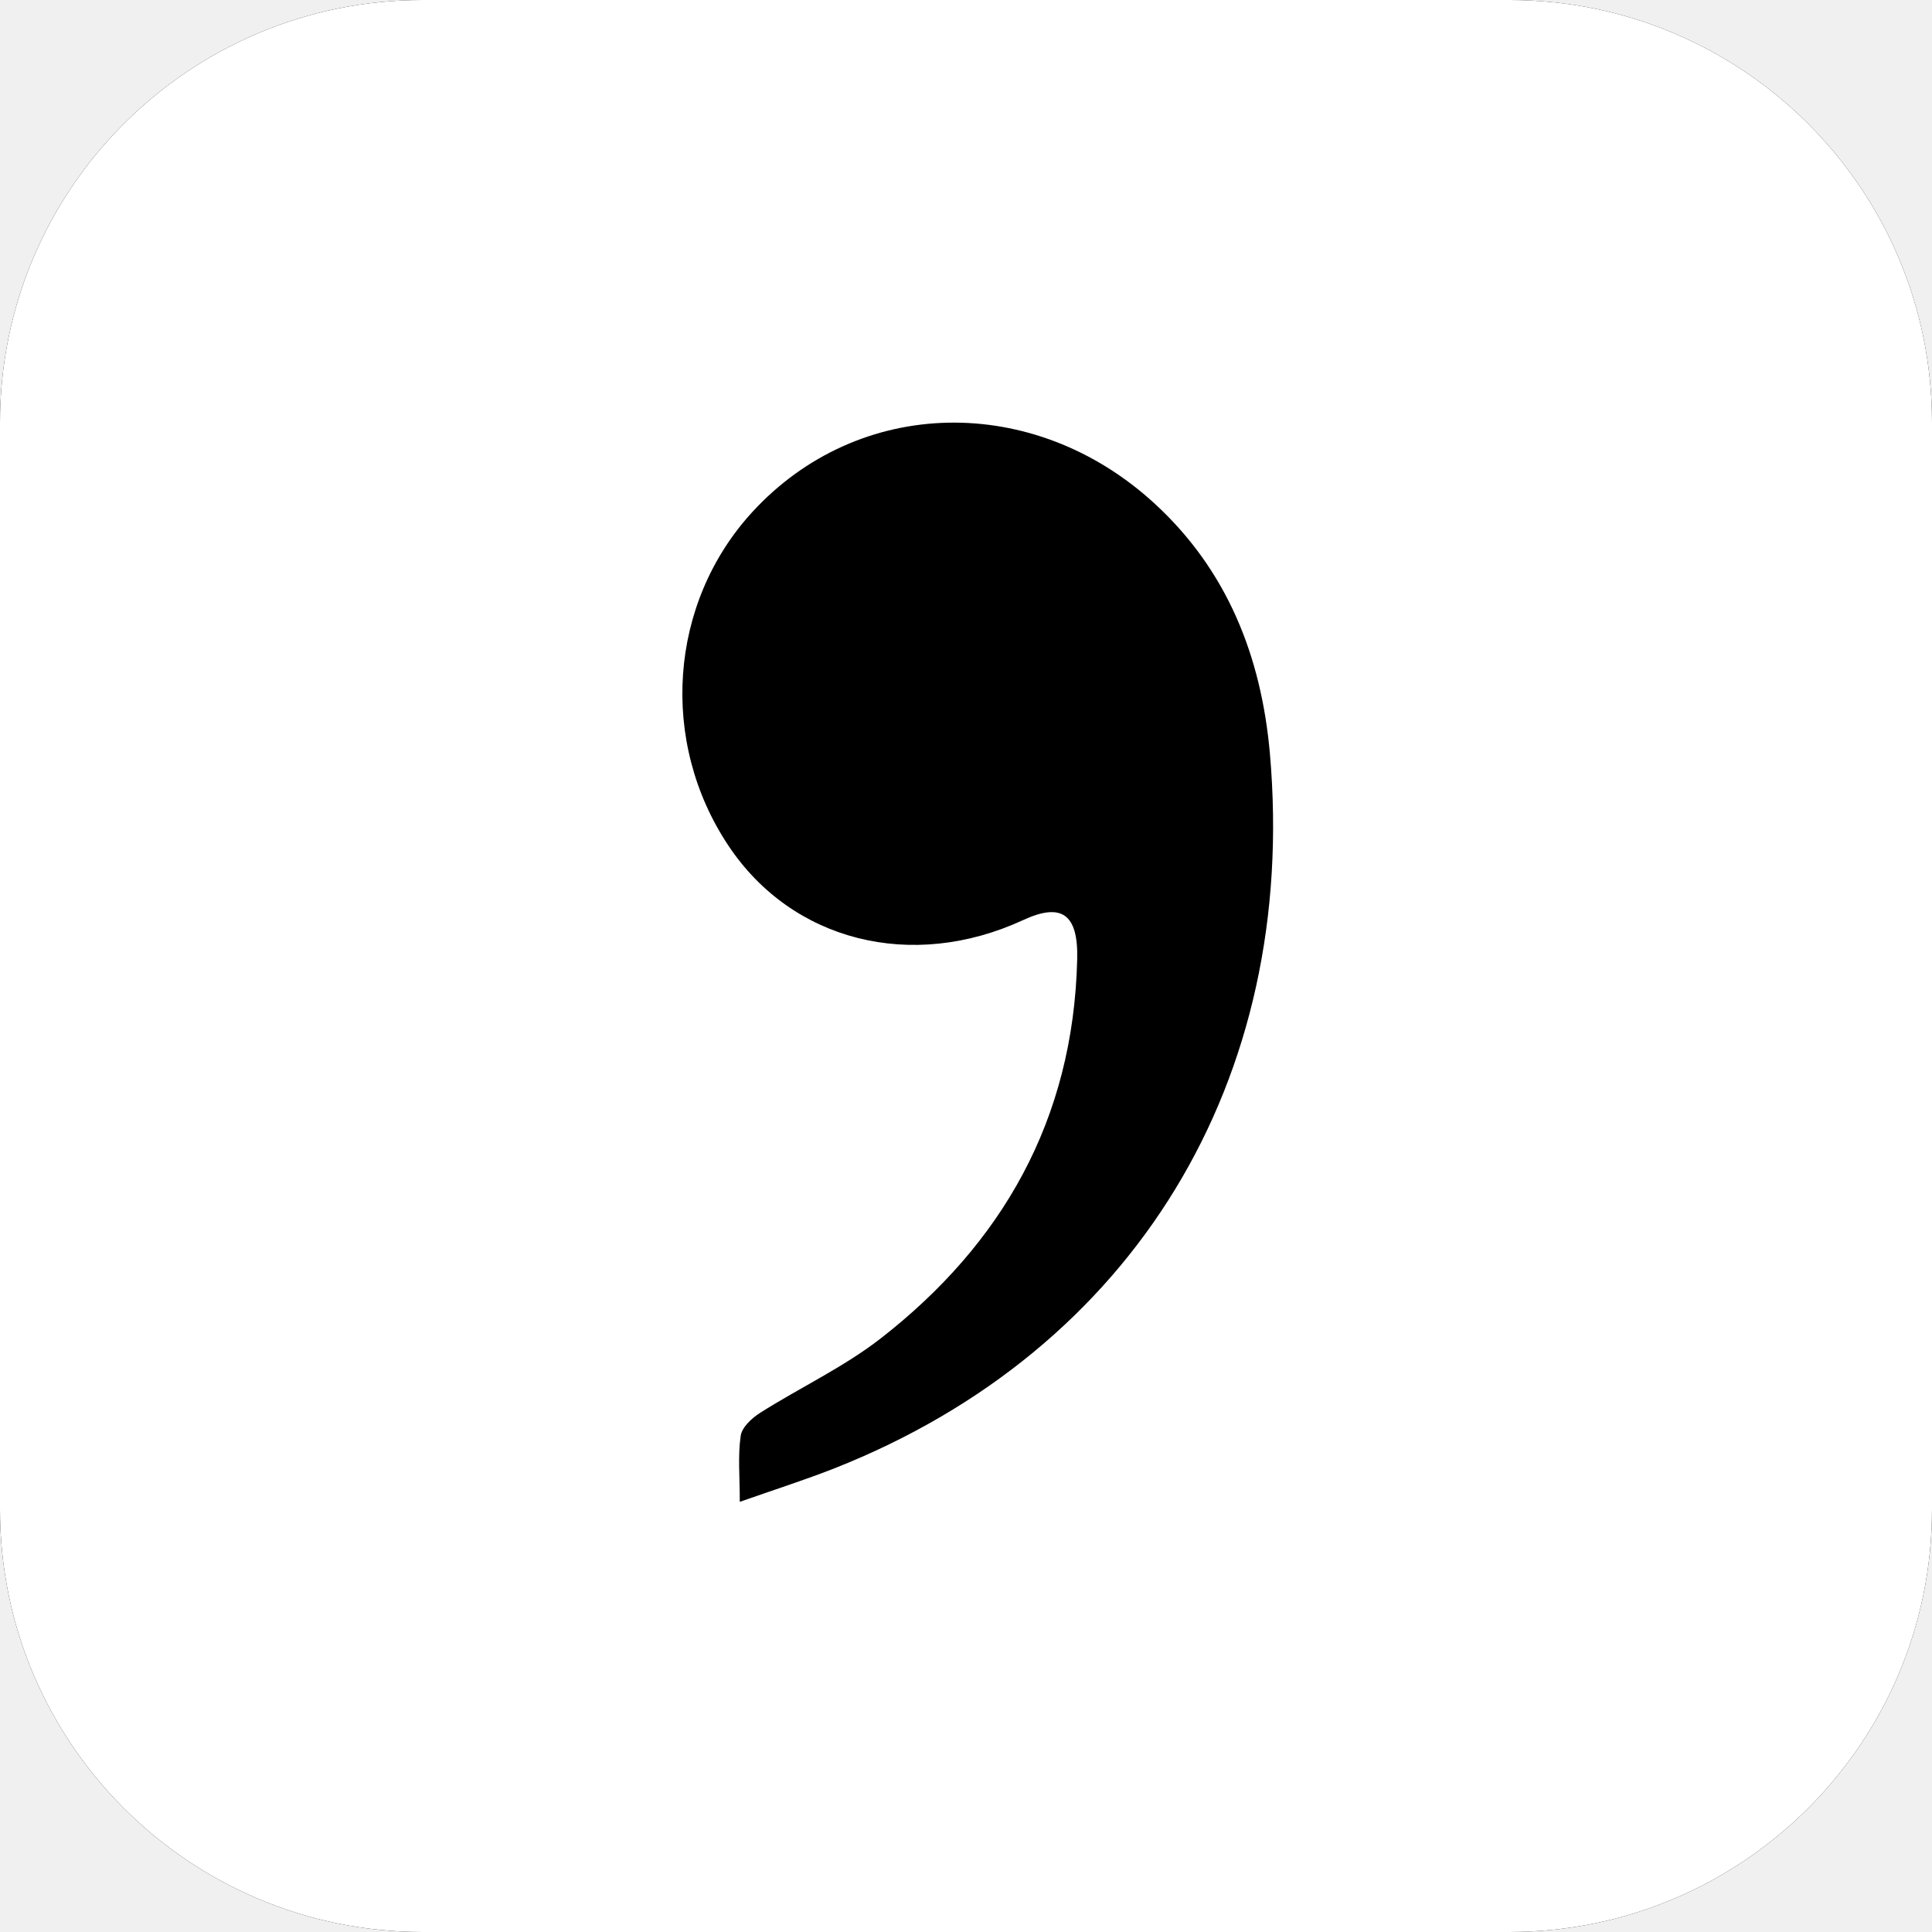
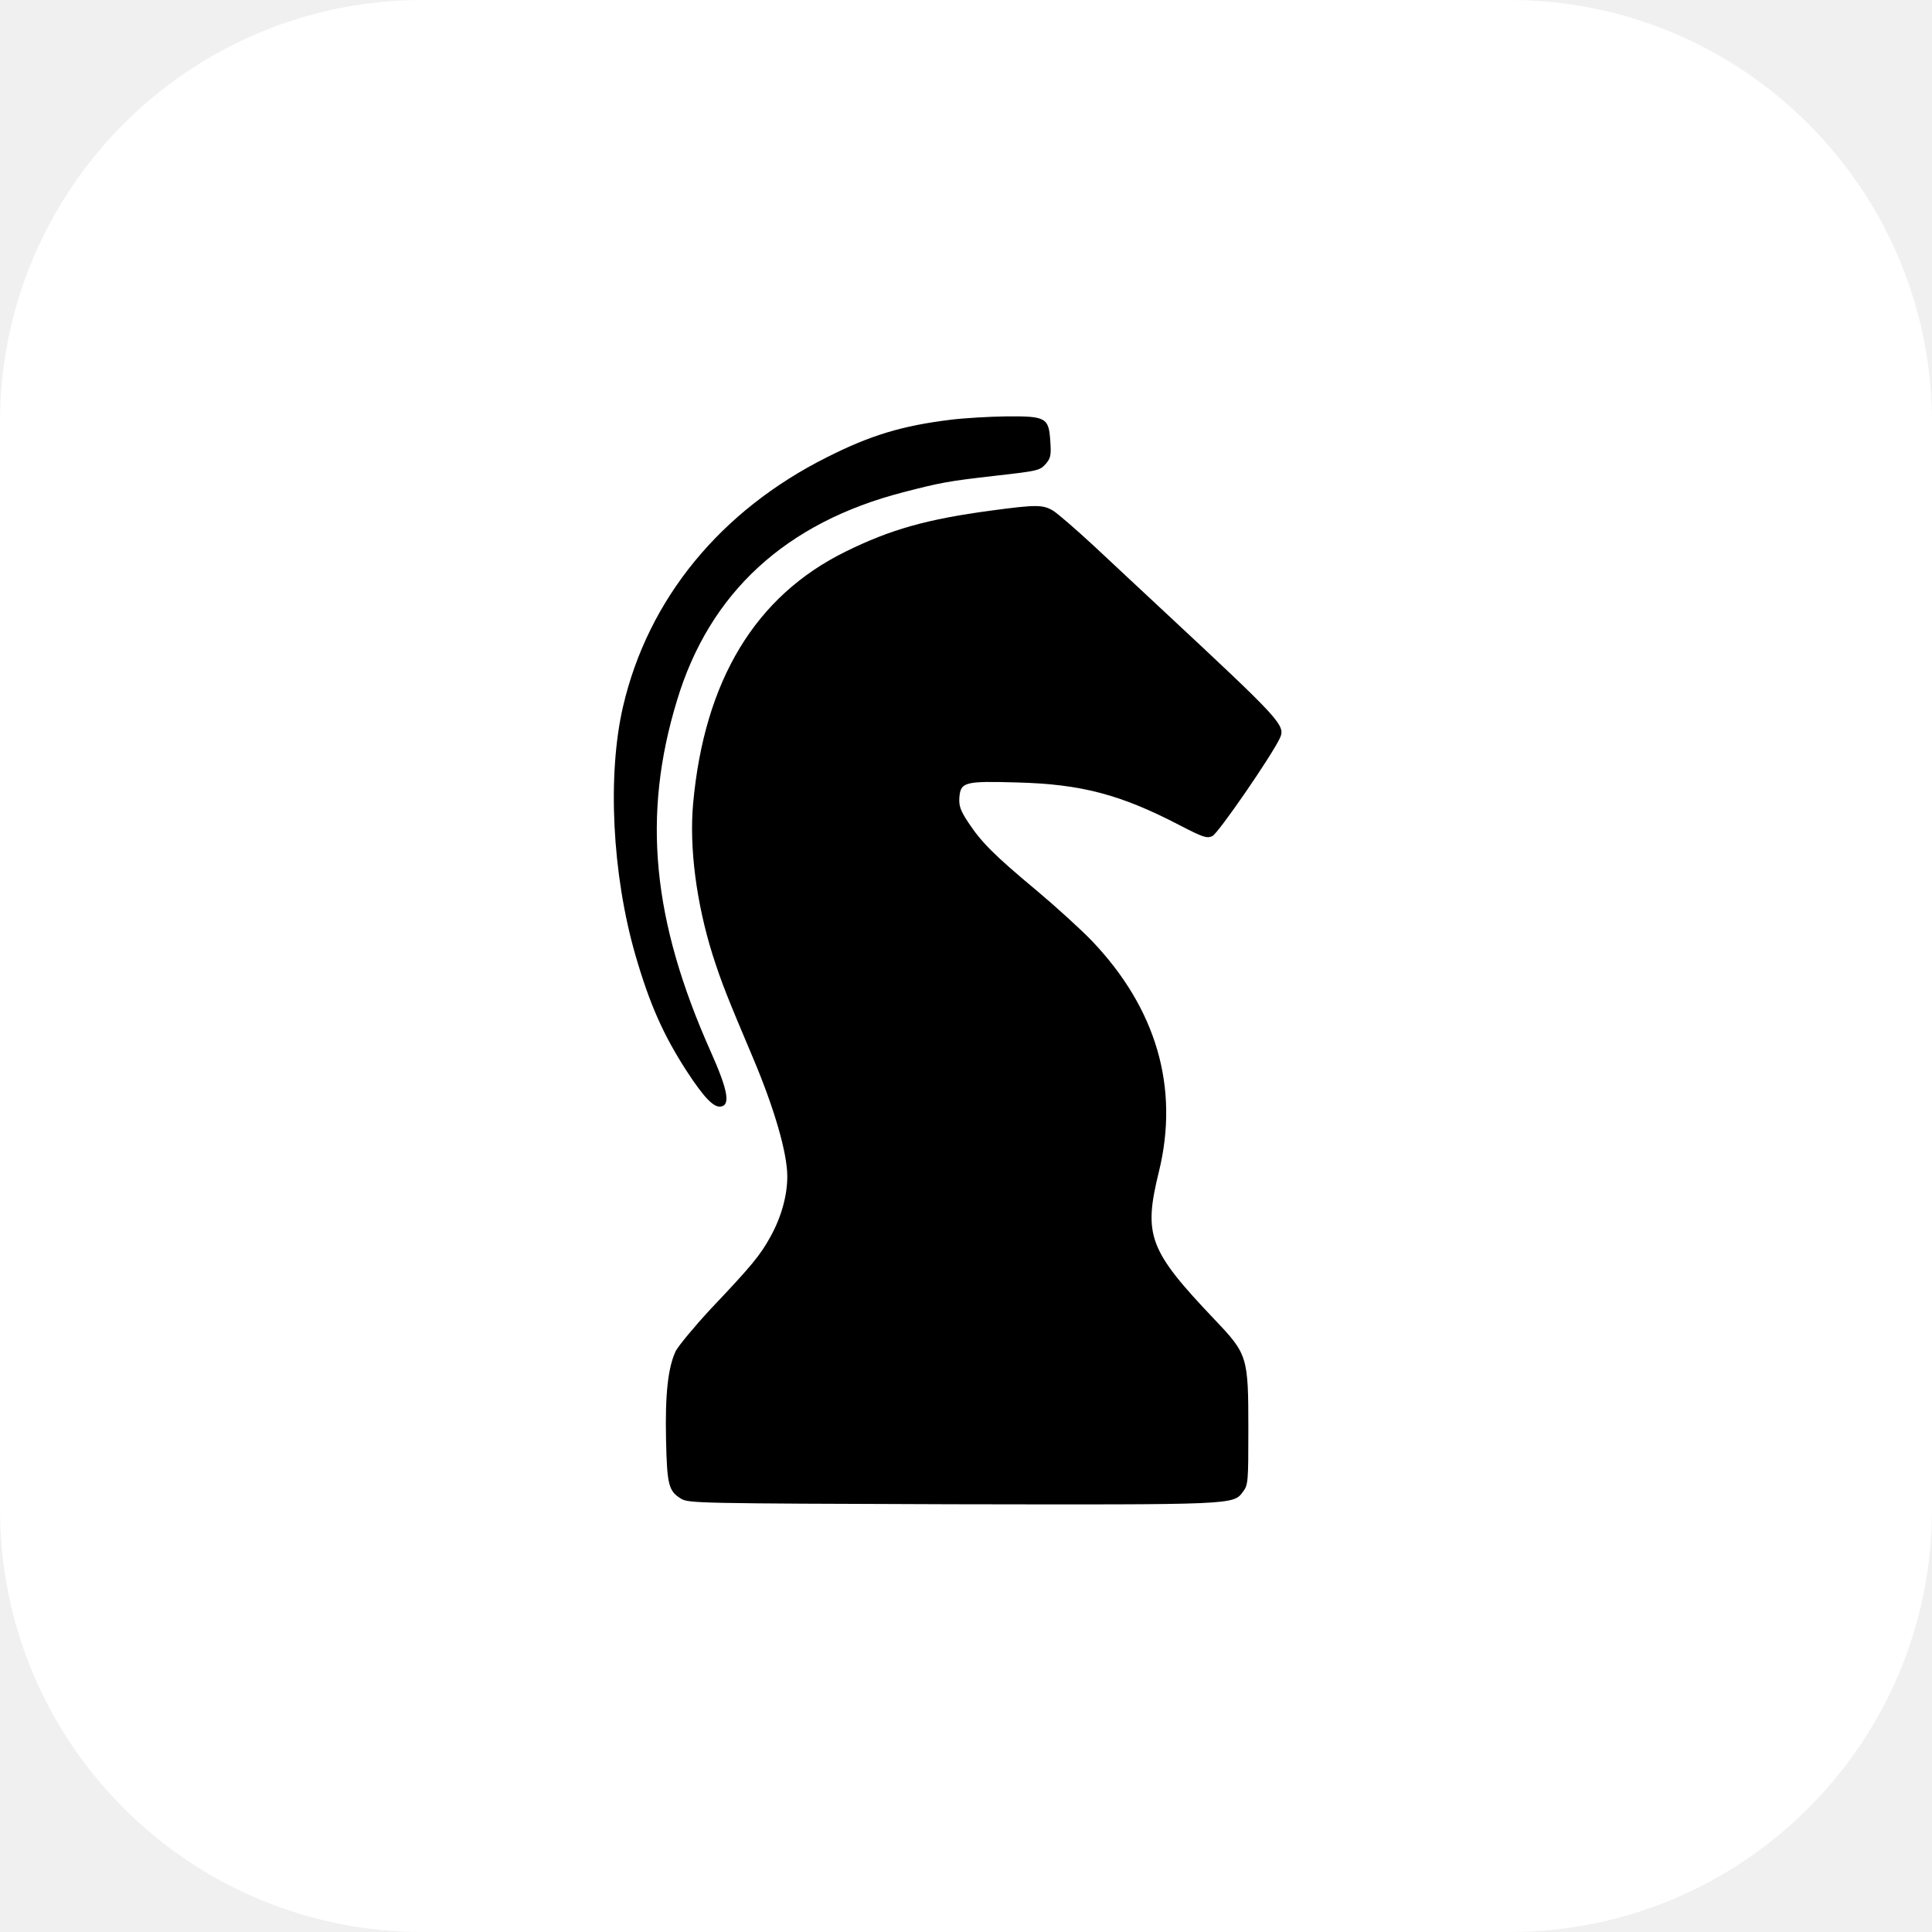
- <svg xmlns="http://www.w3.org/2000/svg" viewBox="0 0 192 192">
-   <rect width="192" height="192" rx="42" />
-   <rect width="192" height="192" fill="#fff" rx="42" />
-   <path fill="#fff" fill-rule="evenodd" d="M73.52 149.25c0-2.48-.2-4.56.09-6.56.12-.86 1.12-1.77 1.94-2.29 3.98-2.52 8.3-4.53 12-7.41 12-9.35 19.12-21.66 19.5-37.64.12-4.54-1.56-5.68-5.38-3.91-11.05 5.1-22.93 2.11-29.26-7.37-6.92-10.35-5.94-24.13 2.34-33.17 10.58-11.54 27.98-11.89 39.99-.86 7.19 6.6 10.6 15.13 11.46 24.83 2.85 32.5-13.5 59.28-43.27 71.05-2.95 1.16-5.97 2.12-9.41 3.33" clip-rule="evenodd" />
-   <path fill-rule="evenodd" d="M73.52 149.25c0-2.48-.2-4.56.09-6.56.12-.86 1.12-1.77 1.94-2.29 3.98-2.52 8.3-4.53 12-7.41 12-9.35 19.12-21.66 19.5-37.64.12-4.54-1.56-5.68-5.38-3.91-11.05 5.1-22.93 2.11-29.26-7.37-6.92-10.35-5.94-24.13 2.34-33.17 10.58-11.54 27.98-11.89 39.99-.86 7.19 6.6 10.6 15.13 11.46 24.83 2.85 32.5-13.5 59.28-43.27 71.05-2.95 1.16-5.97 2.12-9.41 3.33" clip-rule="evenodd" />
+ <svg xmlns="http://www.w3.org/2000/svg" version="1.2" viewBox="0 0 192 192" width="192" height="192">
+   <style>
+ 		.s0 { fill: #ffffff } 
+ 		.s1 { fill: #000000 } 
+ 	</style>
+   <path fill-rule="evenodd" class="s0" d="m42 0h108c23.2 0 42 18.8 42 42v108c0 23.2-18.8 42-42 42h-108c-23.2 0-42-18.8-42-42v-108c0-23.2 18.8-42 42-42z" />
+   <path class="s1" d="m94.42 41.72c-4.76 0.59-7.9 1.53-12.22 3.71-10.6 5.31-17.79 14.08-20.28 24.77-1.58 6.79-1.09 16.7 1.23 24.73 1.41 4.86 2.77 7.92 5.07 11.48 1.72 2.64 2.69 3.66 3.4 3.56 0.99-0.13 0.72-1.63-0.98-5.44-5.83-13.06-6.85-23.49-3.36-34.92 3.23-10.72 10.82-17.69 22.52-20.7 3.71-0.96 4.4-1.09 9.12-1.63 4.17-0.47 4.42-0.52 4.99-1.16 0.49-0.57 0.57-0.84 0.47-2.25-0.15-2.37-0.42-2.52-4.38-2.49-1.7 0.02-4.22 0.17-5.58 0.34z" />
+   <path class="s1" d="m98.5 50.74c-6.4 0.86-9.98 1.87-14.45 4.07-8.97 4.4-14.06 12.8-15.17 25.07-0.39 4.35 0.32 9.86 1.95 15.05 0.92 2.86 1.46 4.19 4.01 10.22 2.12 5.02 3.4 9.44 3.4 11.76 0 1.9-0.59 4.03-1.65 5.95-1.01 1.85-1.85 2.89-5.95 7.21-1.63 1.76-3.19 3.64-3.49 4.2-0.76 1.63-1.06 4.25-0.96 8.8 0.1 4.52 0.25 5.11 1.51 5.88 0.76 0.44 1.68 0.46 26.85 0.54 28.3 0.05 28.01 0.07 28.99-1.26 0.5-0.67 0.52-1.01 0.52-6.18 0-7.23-0.07-7.46-3.33-10.89-6.57-6.91-7.12-8.37-5.56-14.72 2.05-8.35-0.25-16.23-6.67-22.95-1.09-1.13-3.56-3.38-5.48-4.99-4.18-3.48-5.49-4.79-6.79-6.76-0.79-1.19-0.94-1.66-0.89-2.47 0.12-1.56 0.52-1.66 5.75-1.51 6.37 0.17 10.25 1.18 16.18 4.27 2.3 1.19 2.67 1.31 3.21 1.06 0.57-0.24 5.95-8.07 6.72-9.75 0.57-1.26 0.07-1.78-11.54-12.6-2.05-1.9-5.16-4.82-6.91-6.45-1.78-1.65-3.61-3.23-4.08-3.53-1.03-0.62-1.7-0.62-6.17-0.02z" />
</svg>
